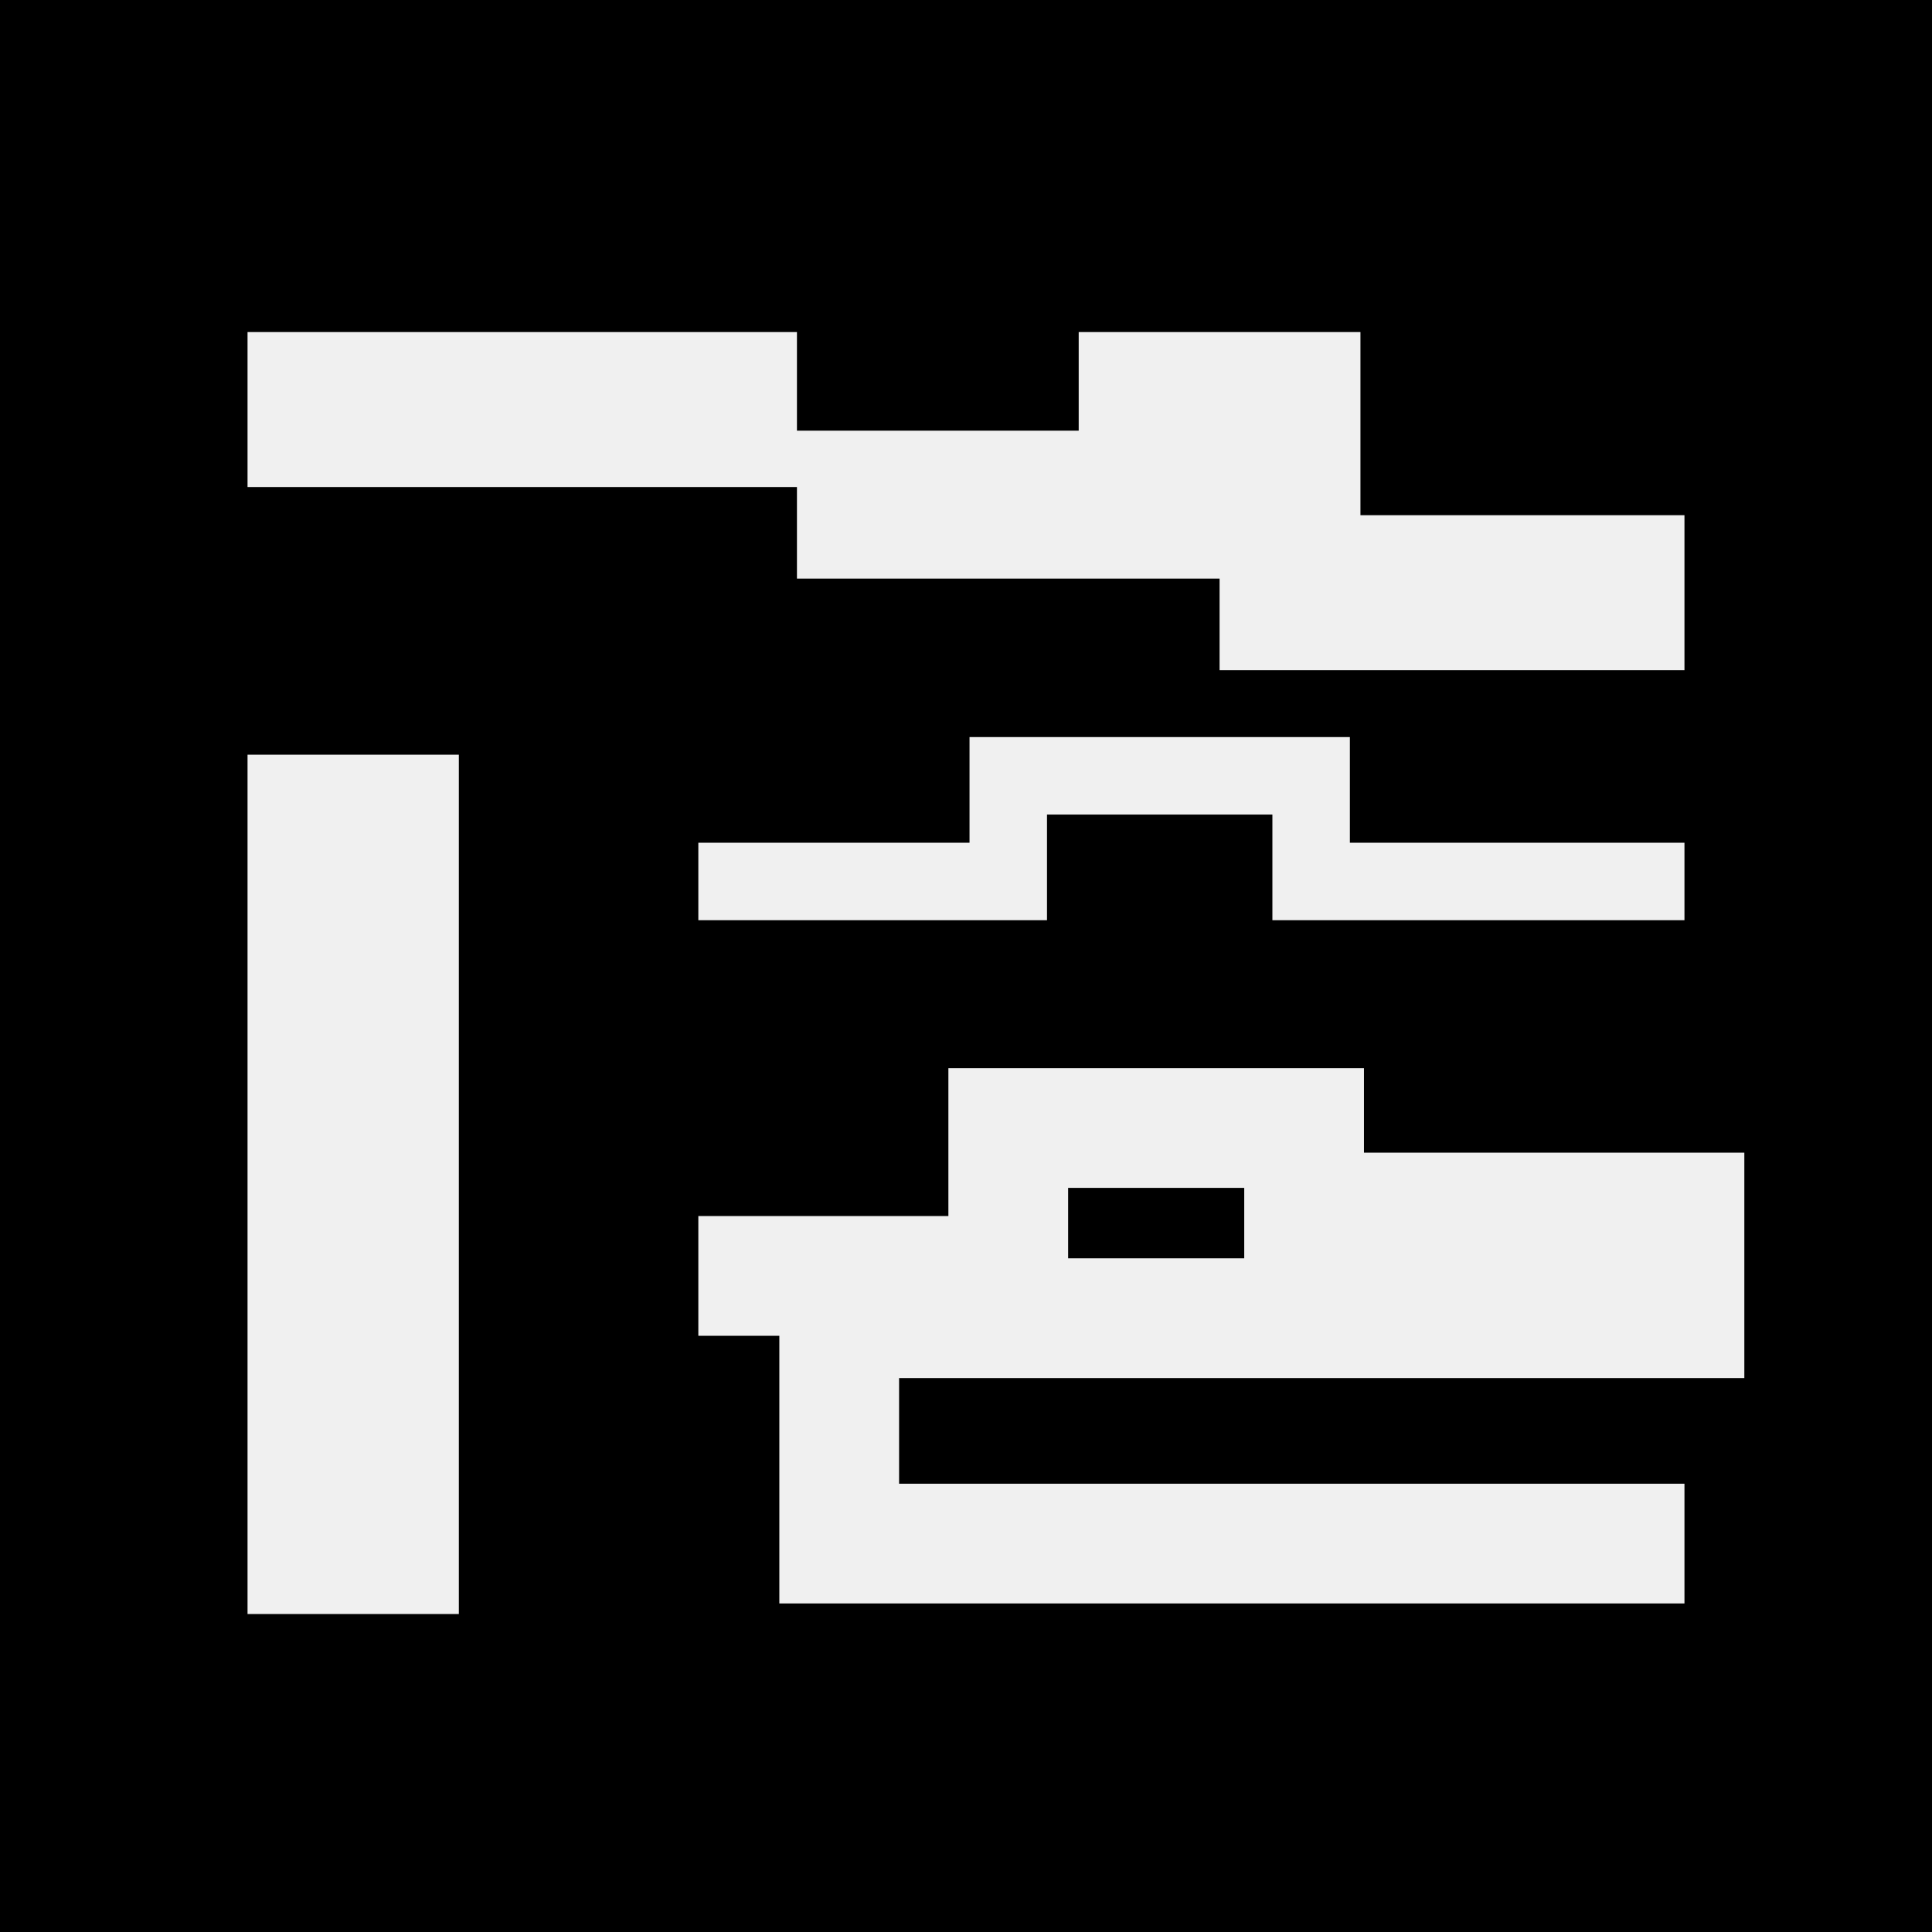
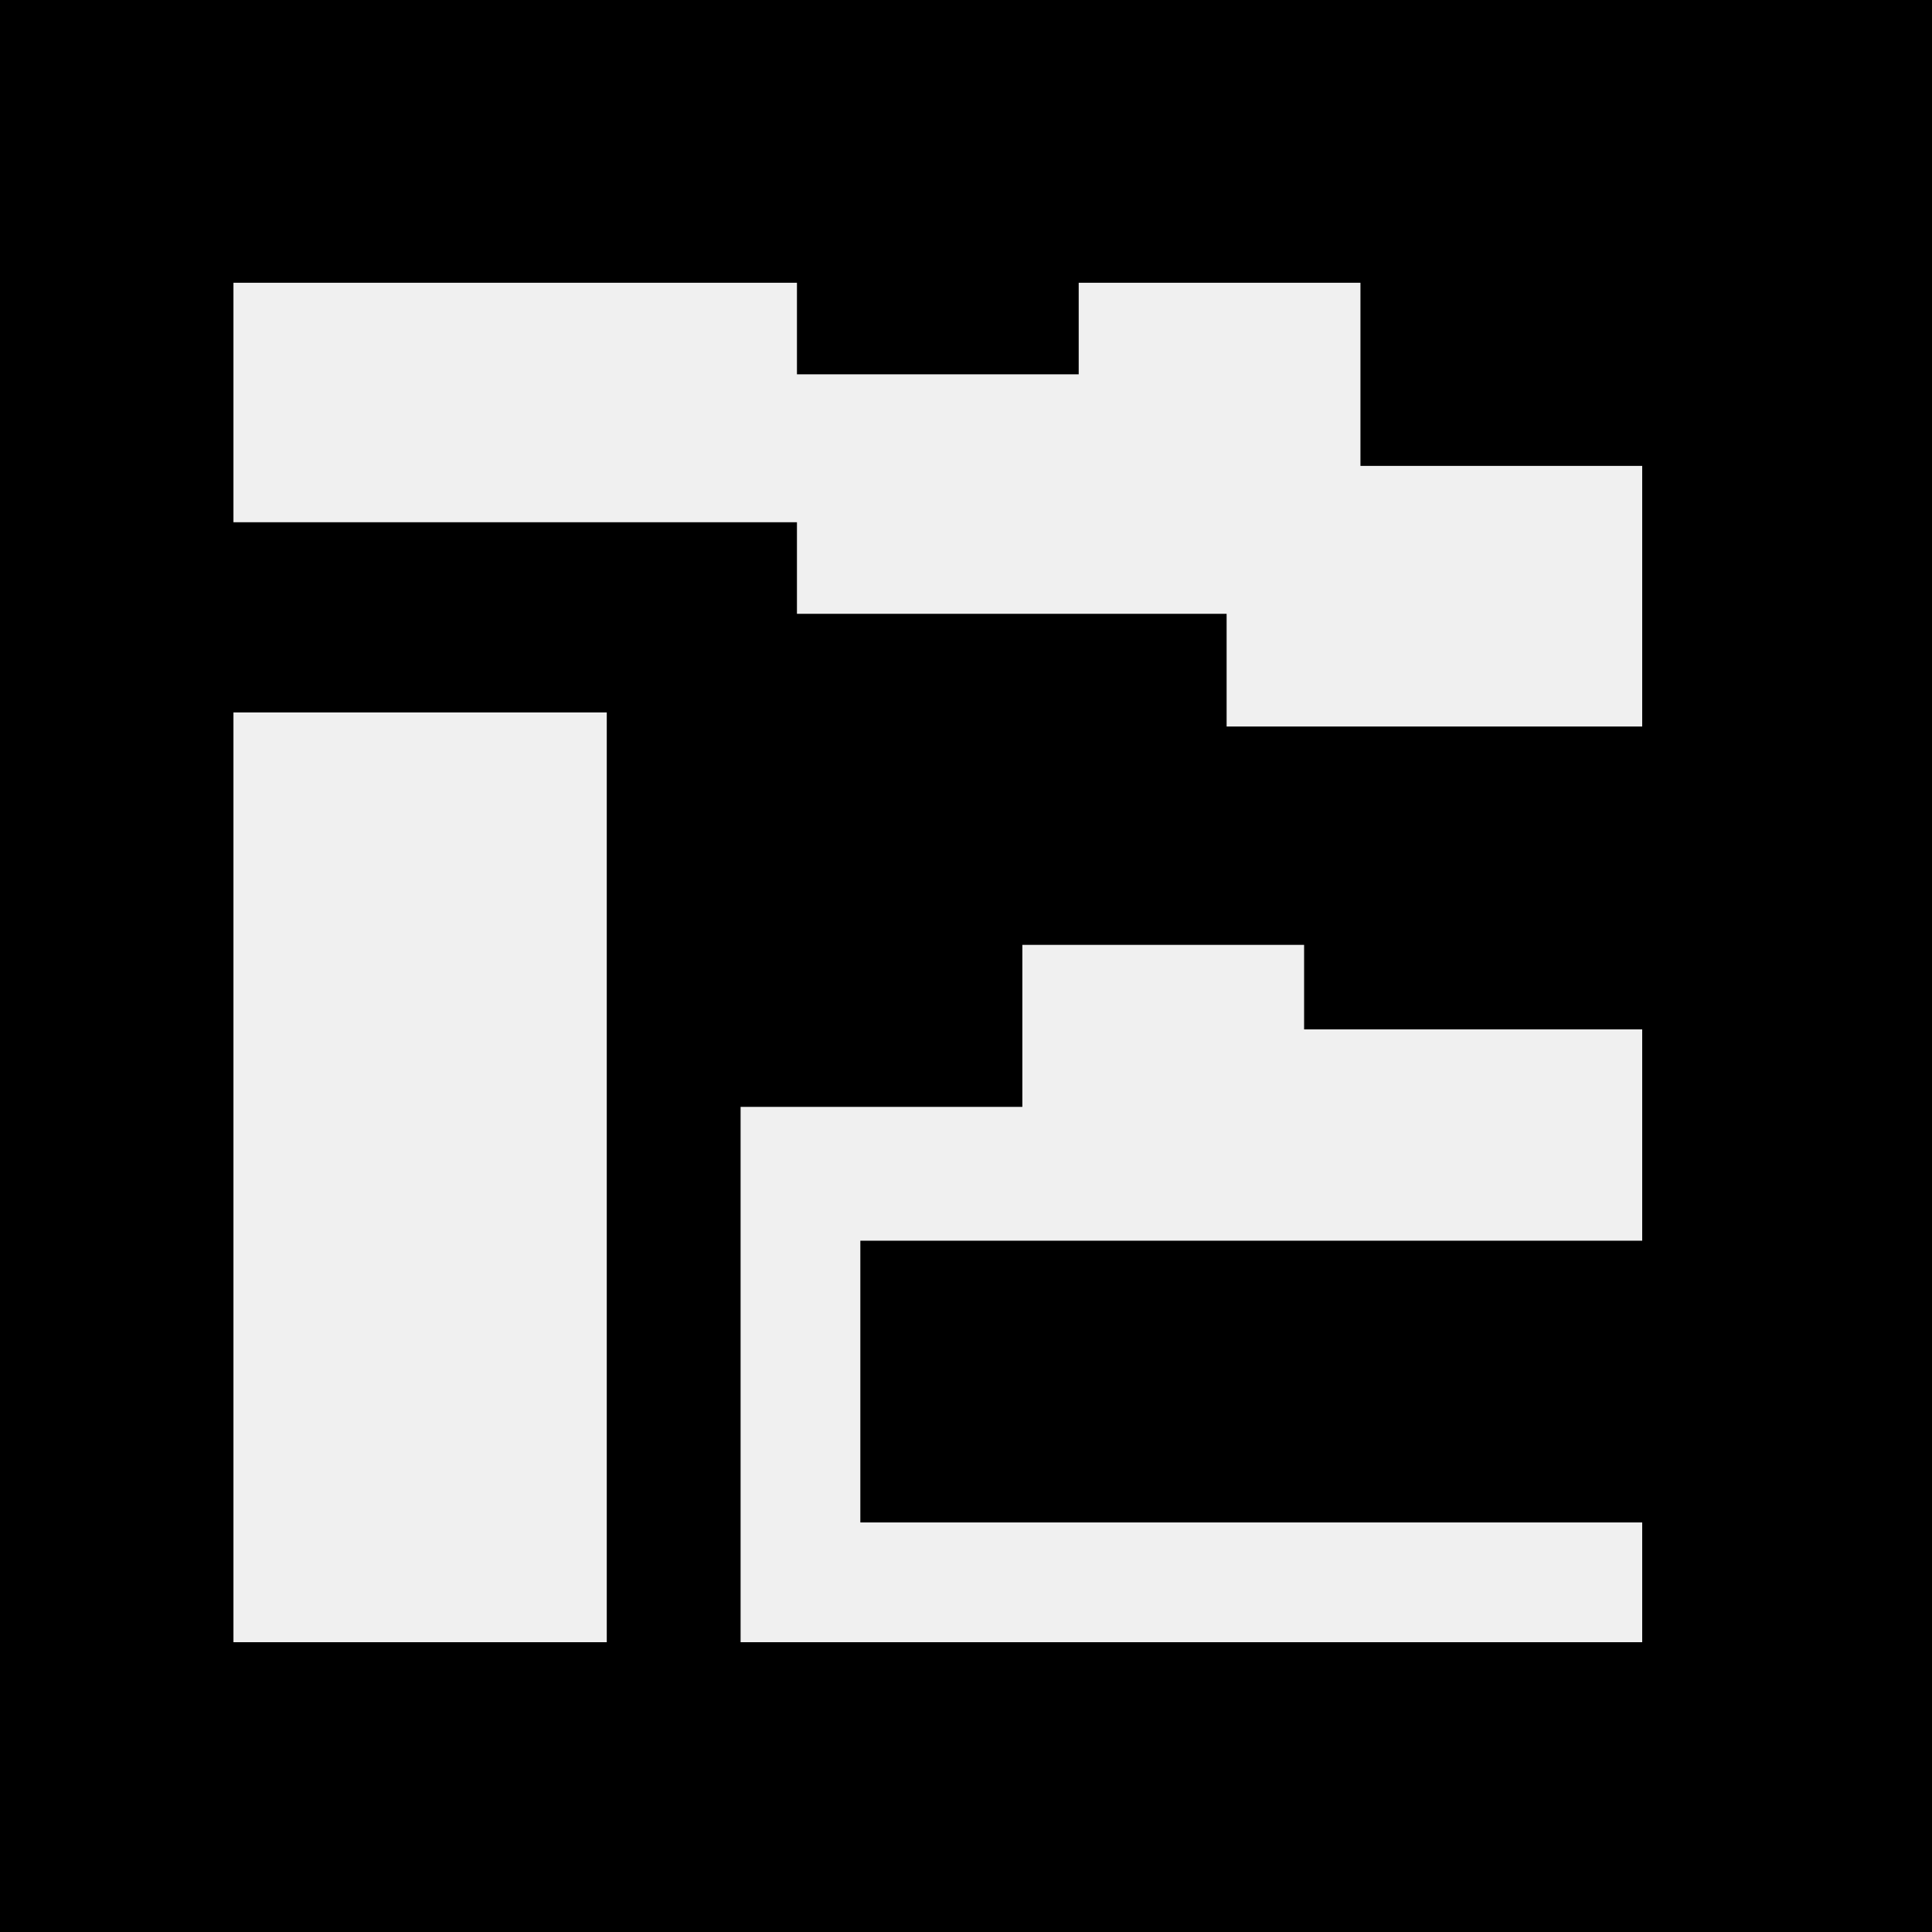
<svg xmlns="http://www.w3.org/2000/svg" viewBox="0 0 240 240" preserveAspectRatio="xMidYMid meet">
  <defs>
    <mask id="cut" maskUnits="userSpaceOnUse" x="0" y="0" width="240" height="240" style="mask-type:luminance">
      <rect width="240" height="240" fill="#fff" />
      <g transform="translate(15 15) scale(0.875)">
-         <path d="M18 30H96V44H136V30H176V56H222V78H156V65H96V52H18Z M18 90H48V212H18Z" fill="#000" fill-rule="evenodd" />
-         <path d="M82 108H126V93H169V108H222" fill="none" stroke="#000" stroke-width="11" stroke-linejoin="miter" />
-         <path d="M82 164H126V143H168V155H222V170H102V202H222" fill="none" stroke="#000" stroke-width="17" stroke-linejoin="miter" />
+         <path d="M16 23H96V36H136V23H176V49H216V86H157V70H96V57H16Z M16 84H69V216H16Z M88 140H128V117H168V129H216V159H105V199H216V216H88Z" fill="#000" fill-rule="evenodd" />
      </g>
    </mask>
  </defs>
  <rect width="240" height="240" fill="currentColor" mask="url(#cut)" />
</svg>
